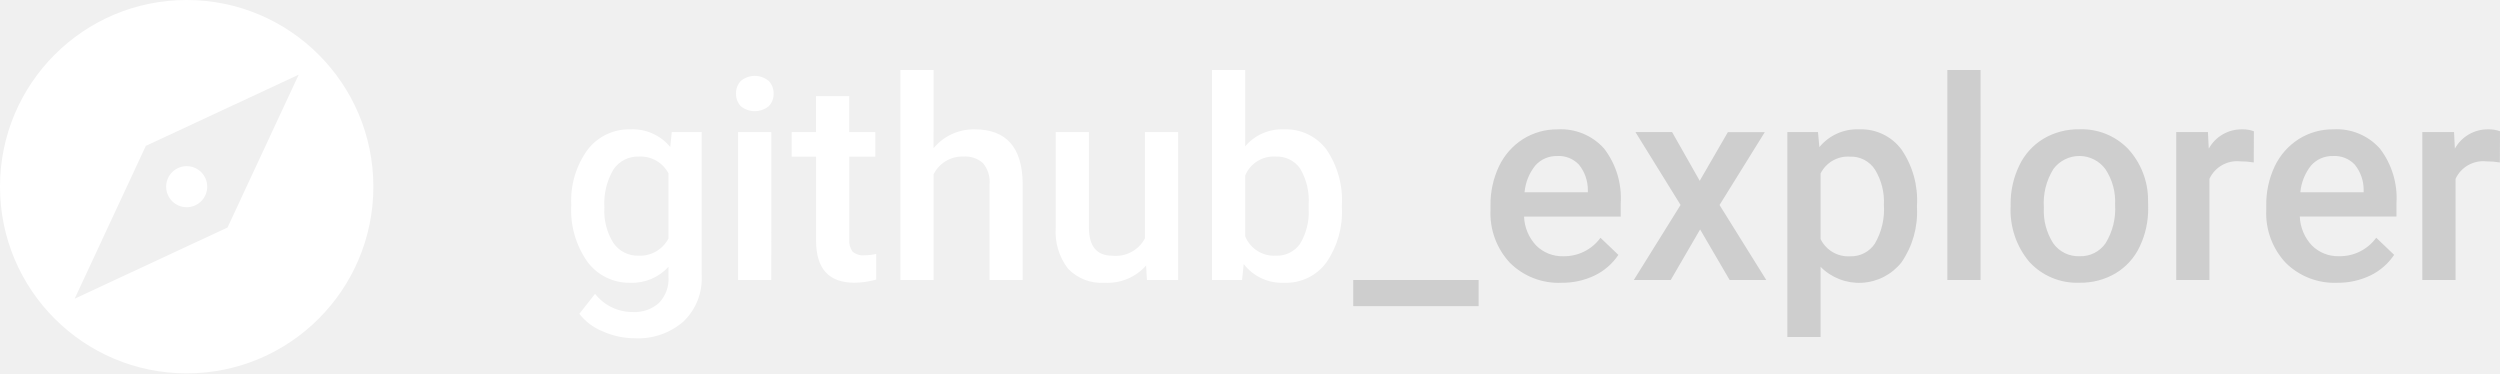
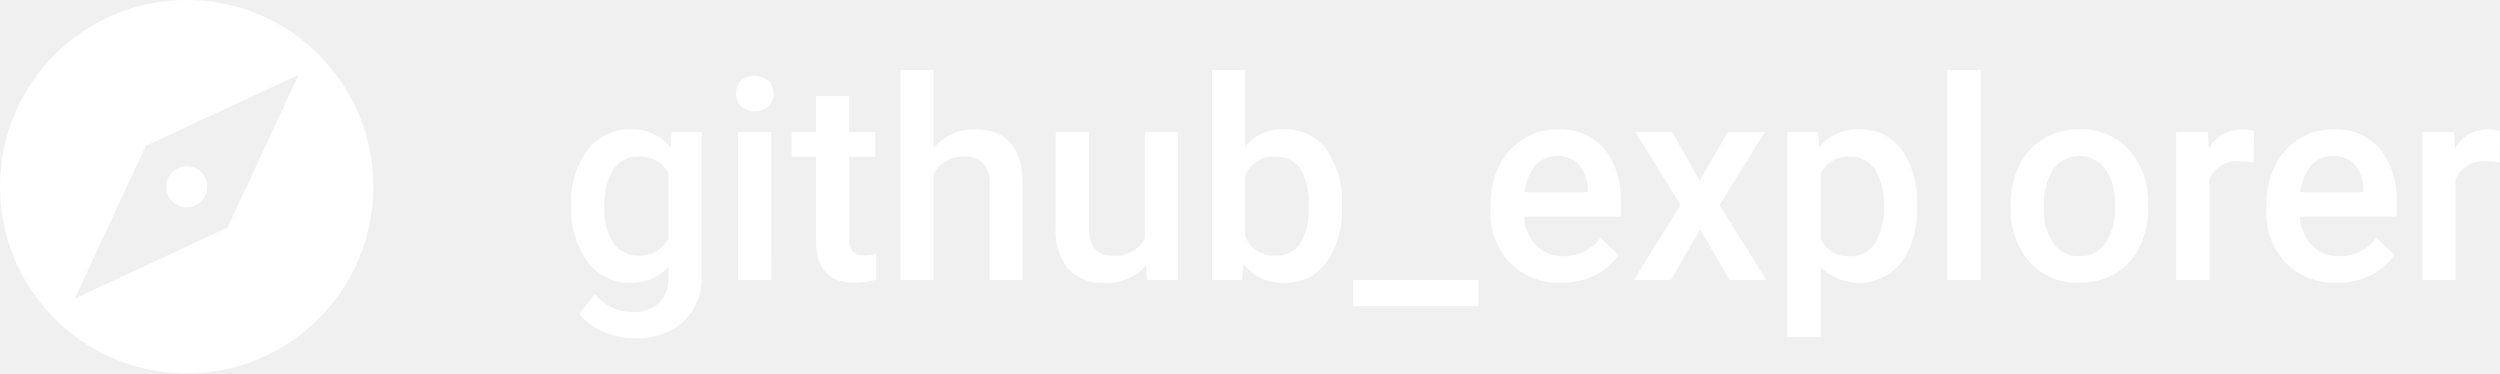
- <svg xmlns="http://www.w3.org/2000/svg" id="logo" width="214.266" height="32" viewBox="0 0 214.266 32">
-   <defs>
-     <style>
-       .cls-1, .cls-3 {
-         fill: #fff;
-       }
- 
-       .cls-2 {
-         fill: #cecece;
-       }
- 
-       .cls-3 {
-         fill-rule: evenodd;
-       }
-     </style>
-   </defs>
-   <path id="Caminho_1" data-name="Caminho 1" class="cls-1" d="M48.961,17.566a7.412,7.412,0,0,1,1.383-4.711,4.467,4.467,0,0,1,3.691-1.77,4.175,4.175,0,0,1,3.41,1.512l.129-1.277h2.566V23.613a5.1,5.1,0,0,1-1.559,3.938A5.893,5.893,0,0,1,54.4,28.992a6.734,6.734,0,0,1-2.73-.586,4.8,4.8,0,0,1-2.016-1.512L51,25.184a4.07,4.07,0,0,0,3.234,1.559,3.131,3.131,0,0,0,2.238-.773,2.923,2.923,0,0,0,.82-2.25v-.855a4.193,4.193,0,0,1-3.281,1.371,4.462,4.462,0,0,1-3.645-1.77A7.679,7.679,0,0,1,48.961,17.566Zm2.836.246a5.163,5.163,0,0,0,.773,3.012,2.525,2.525,0,0,0,2.168,1.09,2.741,2.741,0,0,0,2.555-1.477V14.859a2.7,2.7,0,0,0-2.531-1.441,2.531,2.531,0,0,0-2.191,1.113A5.75,5.75,0,0,0,51.8,17.813ZM66.105,24H63.258V11.32h2.848ZM63.082,8.027a1.524,1.524,0,0,1,.41-1.09,1.864,1.864,0,0,1,2.391,0,1.5,1.5,0,0,1,.422,1.09,1.485,1.485,0,0,1-.422,1.078,1.9,1.9,0,0,1-2.391,0A1.508,1.508,0,0,1,63.082,8.027Zm9.7.211V11.32h2.238V13.43H72.785v7.078a1.607,1.607,0,0,0,.281,1.055,1.368,1.368,0,0,0,1.031.316,4.389,4.389,0,0,0,1-.117v2.2a7.014,7.014,0,0,1-1.875.27q-3.281,0-3.281-3.621V13.43H67.852V11.32h2.086V8.238Zm7.23,4.465a4.457,4.457,0,0,1,3.527-1.617q4.055,0,4.113,4.629V24H84.809V15.82a2.466,2.466,0,0,0-.574-1.852,2.287,2.287,0,0,0-1.664-.551,2.743,2.743,0,0,0-2.555,1.523V24H77.168V6h2.848ZM98.227,22.758a4.417,4.417,0,0,1-3.562,1.477,3.955,3.955,0,0,1-3.129-1.207,5.153,5.153,0,0,1-1.055-3.492V11.32h2.848V19.5q0,2.414,2,2.414a2.814,2.814,0,0,0,2.8-1.488V11.32h2.847V24H98.3Zm16.781-4.969a7.6,7.6,0,0,1-1.324,4.7,4.28,4.28,0,0,1-3.622,1.746,4.135,4.135,0,0,1-3.468-1.605L106.453,24h-2.578V6h2.848v6.539a4.12,4.12,0,0,1,3.316-1.453,4.345,4.345,0,0,1,3.645,1.723,7.748,7.748,0,0,1,1.324,4.816Zm-2.848-.246a5.387,5.387,0,0,0-.726-3.094,2.421,2.421,0,0,0-2.11-1.031,2.643,2.643,0,0,0-2.6,1.617v5.226a2.67,2.67,0,0,0,2.625,1.652,2.4,2.4,0,0,0,2.062-1,5.207,5.207,0,0,0,.75-3.012Z" />
-   <path id="Caminho_2" data-name="Caminho 2" class="cls-2" d="M126.727,26.238H115.98V24h10.747Zm7.089-2a5.922,5.922,0,0,1-4.394-1.7,6.219,6.219,0,0,1-1.676-4.547v-.352a7.614,7.614,0,0,1,.727-3.387,5.6,5.6,0,0,1,2.062-2.332,5.437,5.437,0,0,1,2.953-.832,4.957,4.957,0,0,1,4,1.652,6.964,6.964,0,0,1,1.418,4.676v1.148h-8.285a3.825,3.825,0,0,0,1.043,2.484,3.169,3.169,0,0,0,2.32.914,3.856,3.856,0,0,0,3.188-1.582l1.535,1.465a5.16,5.16,0,0,1-2.039,1.77A6.38,6.38,0,0,1,133.816,24.234Zm-.339-10.863a2.415,2.415,0,0,0-1.9.82,4.286,4.286,0,0,0-.914,2.285h5.426v-.211a3.439,3.439,0,0,0-.762-2.156A2.368,2.368,0,0,0,133.477,13.371Zm12.2,2.121,2.414-4.172h3.164l-3.879,6.246L151.383,24h-3.141l-2.531-4.336L143.191,24h-3.164l4.008-6.434-3.867-6.246h3.141Zm18.621,2.3a7.573,7.573,0,0,1-1.336,4.7,4.646,4.646,0,0,1-6.926.375v6.012h-2.847V11.32h2.624l.118,1.289a4.182,4.182,0,0,1,3.41-1.523,4.3,4.3,0,0,1,3.633,1.734,7.705,7.705,0,0,1,1.324,4.793Zm-2.836-.246a5.256,5.256,0,0,0-.762-3.012,2.443,2.443,0,0,0-2.156-1.113,2.621,2.621,0,0,0-2.508,1.441v5.625a2.645,2.645,0,0,0,2.531,1.476,2.444,2.444,0,0,0,2.122-1.09A5.822,5.822,0,0,0,161.461,17.543ZM169.746,24H166.9V6h2.848Zm2.578-6.457a7.442,7.442,0,0,1,.738-3.352,5.352,5.352,0,0,1,2.075-2.3,5.81,5.81,0,0,1,3.07-.809,5.518,5.518,0,0,1,4.16,1.652,6.482,6.482,0,0,1,1.735,4.383l.011.668a7.5,7.5,0,0,1-.726,3.351,5.279,5.279,0,0,1-2.063,2.285,5.856,5.856,0,0,1-3.094.809,5.526,5.526,0,0,1-4.3-1.781,6.879,6.879,0,0,1-1.606-4.77Zm2.848.246a5.137,5.137,0,0,0,.808,3.07,2.636,2.636,0,0,0,2.25,1.1,2.586,2.586,0,0,0,2.239-1.125,5.612,5.612,0,0,0,.808-3.293,5.015,5.015,0,0,0-.832-3.047,2.774,2.774,0,0,0-4.453-.012A5.508,5.508,0,0,0,175.172,17.789Zm17.988-3.867a7.049,7.049,0,0,0-1.16-.094,2.612,2.612,0,0,0-2.637,1.5V24h-2.847V11.32h2.718l.071,1.418a3.207,3.207,0,0,1,2.859-1.652,2.668,2.668,0,0,1,1.008.164Zm7.149,10.313a5.923,5.923,0,0,1-4.4-1.7,6.219,6.219,0,0,1-1.676-4.547v-.352a7.614,7.614,0,0,1,.727-3.387,5.61,5.61,0,0,1,2.062-2.332,5.439,5.439,0,0,1,2.953-.832,4.961,4.961,0,0,1,4,1.652,6.969,6.969,0,0,1,1.418,4.676v1.148h-8.286a3.825,3.825,0,0,0,1.043,2.484,3.171,3.171,0,0,0,2.321.914,3.855,3.855,0,0,0,3.187-1.582l1.535,1.465a5.153,5.153,0,0,1-2.039,1.77A6.379,6.379,0,0,1,200.309,24.234Zm-.34-10.863a2.418,2.418,0,0,0-1.9.82,4.286,4.286,0,0,0-.914,2.285h5.426v-.211a3.427,3.427,0,0,0-.762-2.156A2.368,2.368,0,0,0,199.969,13.371Zm14.285.551a7.049,7.049,0,0,0-1.16-.094,2.612,2.612,0,0,0-2.637,1.5V24h-2.848V11.32h2.719l.07,1.418a3.21,3.21,0,0,1,2.86-1.652,2.669,2.669,0,0,1,1.008.164Z" />
-   <path id="Caminho_3" data-name="Caminho 3" class="cls-3" d="M0,16A16,16,0,1,1,16,32,16,16,0,0,1,0,16Zm6.4,9.6,13.1-6.1L25.6,6.4,12.5,12.5ZM17.76,16A1.76,1.76,0,1,1,16,14.24,1.76,1.76,0,0,1,17.76,16Z" />
+ <svg xmlns="http://www.w3.org/2000/svg" width="214.266" height="32" viewBox="0 0 214.266 32">
+   <path d="M48.961,17.566a7.412,7.412,0,0,1,1.383-4.711,4.467,4.467,0,0,1,3.691-1.77,4.175,4.175,0,0,1,3.41,1.512l.129-1.277h2.566V23.613a5.1,5.1,0,0,1-1.559,3.938A5.893,5.893,0,0,1,54.4,28.992a6.734,6.734,0,0,1-2.73-.586,4.8,4.8,0,0,1-2.016-1.512L51,25.184a4.07,4.07,0,0,0,3.234,1.559,3.131,3.131,0,0,0,2.238-.773,2.923,2.923,0,0,0,.82-2.25v-.855a4.193,4.193,0,0,1-3.281,1.371,4.462,4.462,0,0,1-3.645-1.77A7.679,7.679,0,0,1,48.961,17.566Zm2.836.246a5.163,5.163,0,0,0,.773,3.012,2.525,2.525,0,0,0,2.168,1.09,2.741,2.741,0,0,0,2.555-1.477V14.859a2.7,2.7,0,0,0-2.531-1.441,2.531,2.531,0,0,0-2.191,1.113A5.75,5.75,0,0,0,51.8,17.813ZM66.105,24H63.258V11.32h2.848ZM63.082,8.027a1.524,1.524,0,0,1,.41-1.09,1.864,1.864,0,0,1,2.391,0,1.5,1.5,0,0,1,.422,1.09,1.485,1.485,0,0,1-.422,1.078,1.9,1.9,0,0,1-2.391,0A1.508,1.508,0,0,1,63.082,8.027Zm9.7.211V11.32h2.238V13.43H72.785v7.078a1.607,1.607,0,0,0,.281,1.055,1.368,1.368,0,0,0,1.031.316,4.389,4.389,0,0,0,1-.117v2.2a7.014,7.014,0,0,1-1.875.27q-3.281,0-3.281-3.621V13.43H67.852V11.32h2.086V8.238Zm7.23,4.465a4.457,4.457,0,0,1,3.527-1.617q4.055,0,4.113,4.629V24H84.809V15.82a2.466,2.466,0,0,0-.574-1.852,2.287,2.287,0,0,0-1.664-.551,2.743,2.743,0,0,0-2.555,1.523V24H77.168V6h2.848ZM98.227,22.758a4.417,4.417,0,0,1-3.562,1.477,3.955,3.955,0,0,1-3.129-1.207,5.153,5.153,0,0,1-1.055-3.492V11.32h2.848V19.5q0,2.414,2,2.414a2.814,2.814,0,0,0,2.8-1.488V11.32h2.847V24H98.3Zm16.781-4.969a7.6,7.6,0,0,1-1.324,4.7,4.28,4.28,0,0,1-3.622,1.746,4.135,4.135,0,0,1-3.468-1.605L106.453,24h-2.578V6h2.848v6.539a4.12,4.12,0,0,1,3.316-1.453,4.345,4.345,0,0,1,3.645,1.723,7.748,7.748,0,0,1,1.324,4.816Zm-2.848-.246a5.387,5.387,0,0,0-.726-3.094,2.421,2.421,0,0,0-2.11-1.031,2.643,2.643,0,0,0-2.6,1.617v5.226a2.67,2.67,0,0,0,2.625,1.652,2.4,2.4,0,0,0,2.062-1,5.207,5.207,0,0,0,.75-3.012Z" fill="#fff" />
+   <path d="M126.727,26.238H115.98V24h10.747Zm7.089-2a5.922,5.922,0,0,1-4.394-1.7,6.219,6.219,0,0,1-1.676-4.547v-.352a7.614,7.614,0,0,1,.727-3.387,5.6,5.6,0,0,1,2.062-2.332,5.437,5.437,0,0,1,2.953-.832,4.957,4.957,0,0,1,4,1.652,6.964,6.964,0,0,1,1.418,4.676v1.148h-8.285a3.825,3.825,0,0,0,1.043,2.484,3.169,3.169,0,0,0,2.32.914,3.856,3.856,0,0,0,3.188-1.582l1.535,1.465a5.16,5.16,0,0,1-2.039,1.77A6.38,6.38,0,0,1,133.816,24.234Zm-.339-10.863a2.415,2.415,0,0,0-1.9.82,4.286,4.286,0,0,0-.914,2.285h5.426v-.211a3.439,3.439,0,0,0-.762-2.156A2.368,2.368,0,0,0,133.477,13.371Zm12.2,2.121,2.414-4.172h3.164l-3.879,6.246L151.383,24h-3.141l-2.531-4.336L143.191,24h-3.164l4.008-6.434-3.867-6.246h3.141Zm18.621,2.3a7.573,7.573,0,0,1-1.336,4.7,4.646,4.646,0,0,1-6.926.375v6.012h-2.847V11.32h2.624l.118,1.289a4.182,4.182,0,0,1,3.41-1.523,4.3,4.3,0,0,1,3.633,1.734,7.705,7.705,0,0,1,1.324,4.793Zm-2.836-.246a5.256,5.256,0,0,0-.762-3.012,2.443,2.443,0,0,0-2.156-1.113,2.621,2.621,0,0,0-2.508,1.441v5.625a2.645,2.645,0,0,0,2.531,1.476,2.444,2.444,0,0,0,2.122-1.09A5.822,5.822,0,0,0,161.461,17.543ZM169.746,24H166.9V6h2.848Zm2.578-6.457a7.442,7.442,0,0,1,.738-3.352,5.352,5.352,0,0,1,2.075-2.3,5.81,5.81,0,0,1,3.07-.809,5.518,5.518,0,0,1,4.16,1.652,6.482,6.482,0,0,1,1.735,4.383l.011.668a7.5,7.5,0,0,1-.726,3.351,5.279,5.279,0,0,1-2.063,2.285,5.856,5.856,0,0,1-3.094.809,5.526,5.526,0,0,1-4.3-1.781,6.879,6.879,0,0,1-1.606-4.77Zm2.848.246a5.137,5.137,0,0,0,.808,3.07,2.636,2.636,0,0,0,2.25,1.1,2.586,2.586,0,0,0,2.239-1.125,5.612,5.612,0,0,0,.808-3.293,5.015,5.015,0,0,0-.832-3.047,2.774,2.774,0,0,0-4.453-.012A5.508,5.508,0,0,0,175.172,17.789Zm17.988-3.867a7.049,7.049,0,0,0-1.16-.094,2.612,2.612,0,0,0-2.637,1.5V24h-2.847V11.32h2.718l.071,1.418a3.207,3.207,0,0,1,2.859-1.652,2.668,2.668,0,0,1,1.008.164Zm7.149,10.313a5.923,5.923,0,0,1-4.4-1.7,6.219,6.219,0,0,1-1.676-4.547v-.352a7.614,7.614,0,0,1,.727-3.387,5.61,5.61,0,0,1,2.062-2.332,5.439,5.439,0,0,1,2.953-.832,4.961,4.961,0,0,1,4,1.652,6.969,6.969,0,0,1,1.418,4.676v1.148h-8.286a3.825,3.825,0,0,0,1.043,2.484,3.171,3.171,0,0,0,2.321.914,3.855,3.855,0,0,0,3.187-1.582l1.535,1.465a5.153,5.153,0,0,1-2.039,1.77A6.379,6.379,0,0,1,200.309,24.234Zm-.34-10.863a2.418,2.418,0,0,0-1.9.82,4.286,4.286,0,0,0-.914,2.285h5.426v-.211a3.427,3.427,0,0,0-.762-2.156A2.368,2.368,0,0,0,199.969,13.371Zm14.285.551a7.049,7.049,0,0,0-1.16-.094,2.612,2.612,0,0,0-2.637,1.5V24h-2.848V11.32h2.719l.07,1.418a3.21,3.21,0,0,1,2.86-1.652,2.669,2.669,0,0,1,1.008.164Z" fill="#fff" />
+   <path d="M0,16A16,16,0,1,1,16,32,16,16,0,0,1,0,16Zm6.4,9.6,13.1-6.1L25.6,6.4,12.5,12.5ZM17.76,16A1.76,1.76,0,1,1,16,14.24,1.76,1.76,0,0,1,17.76,16Z" fill="#fff" fill-rule="evenodd" />
</svg>
